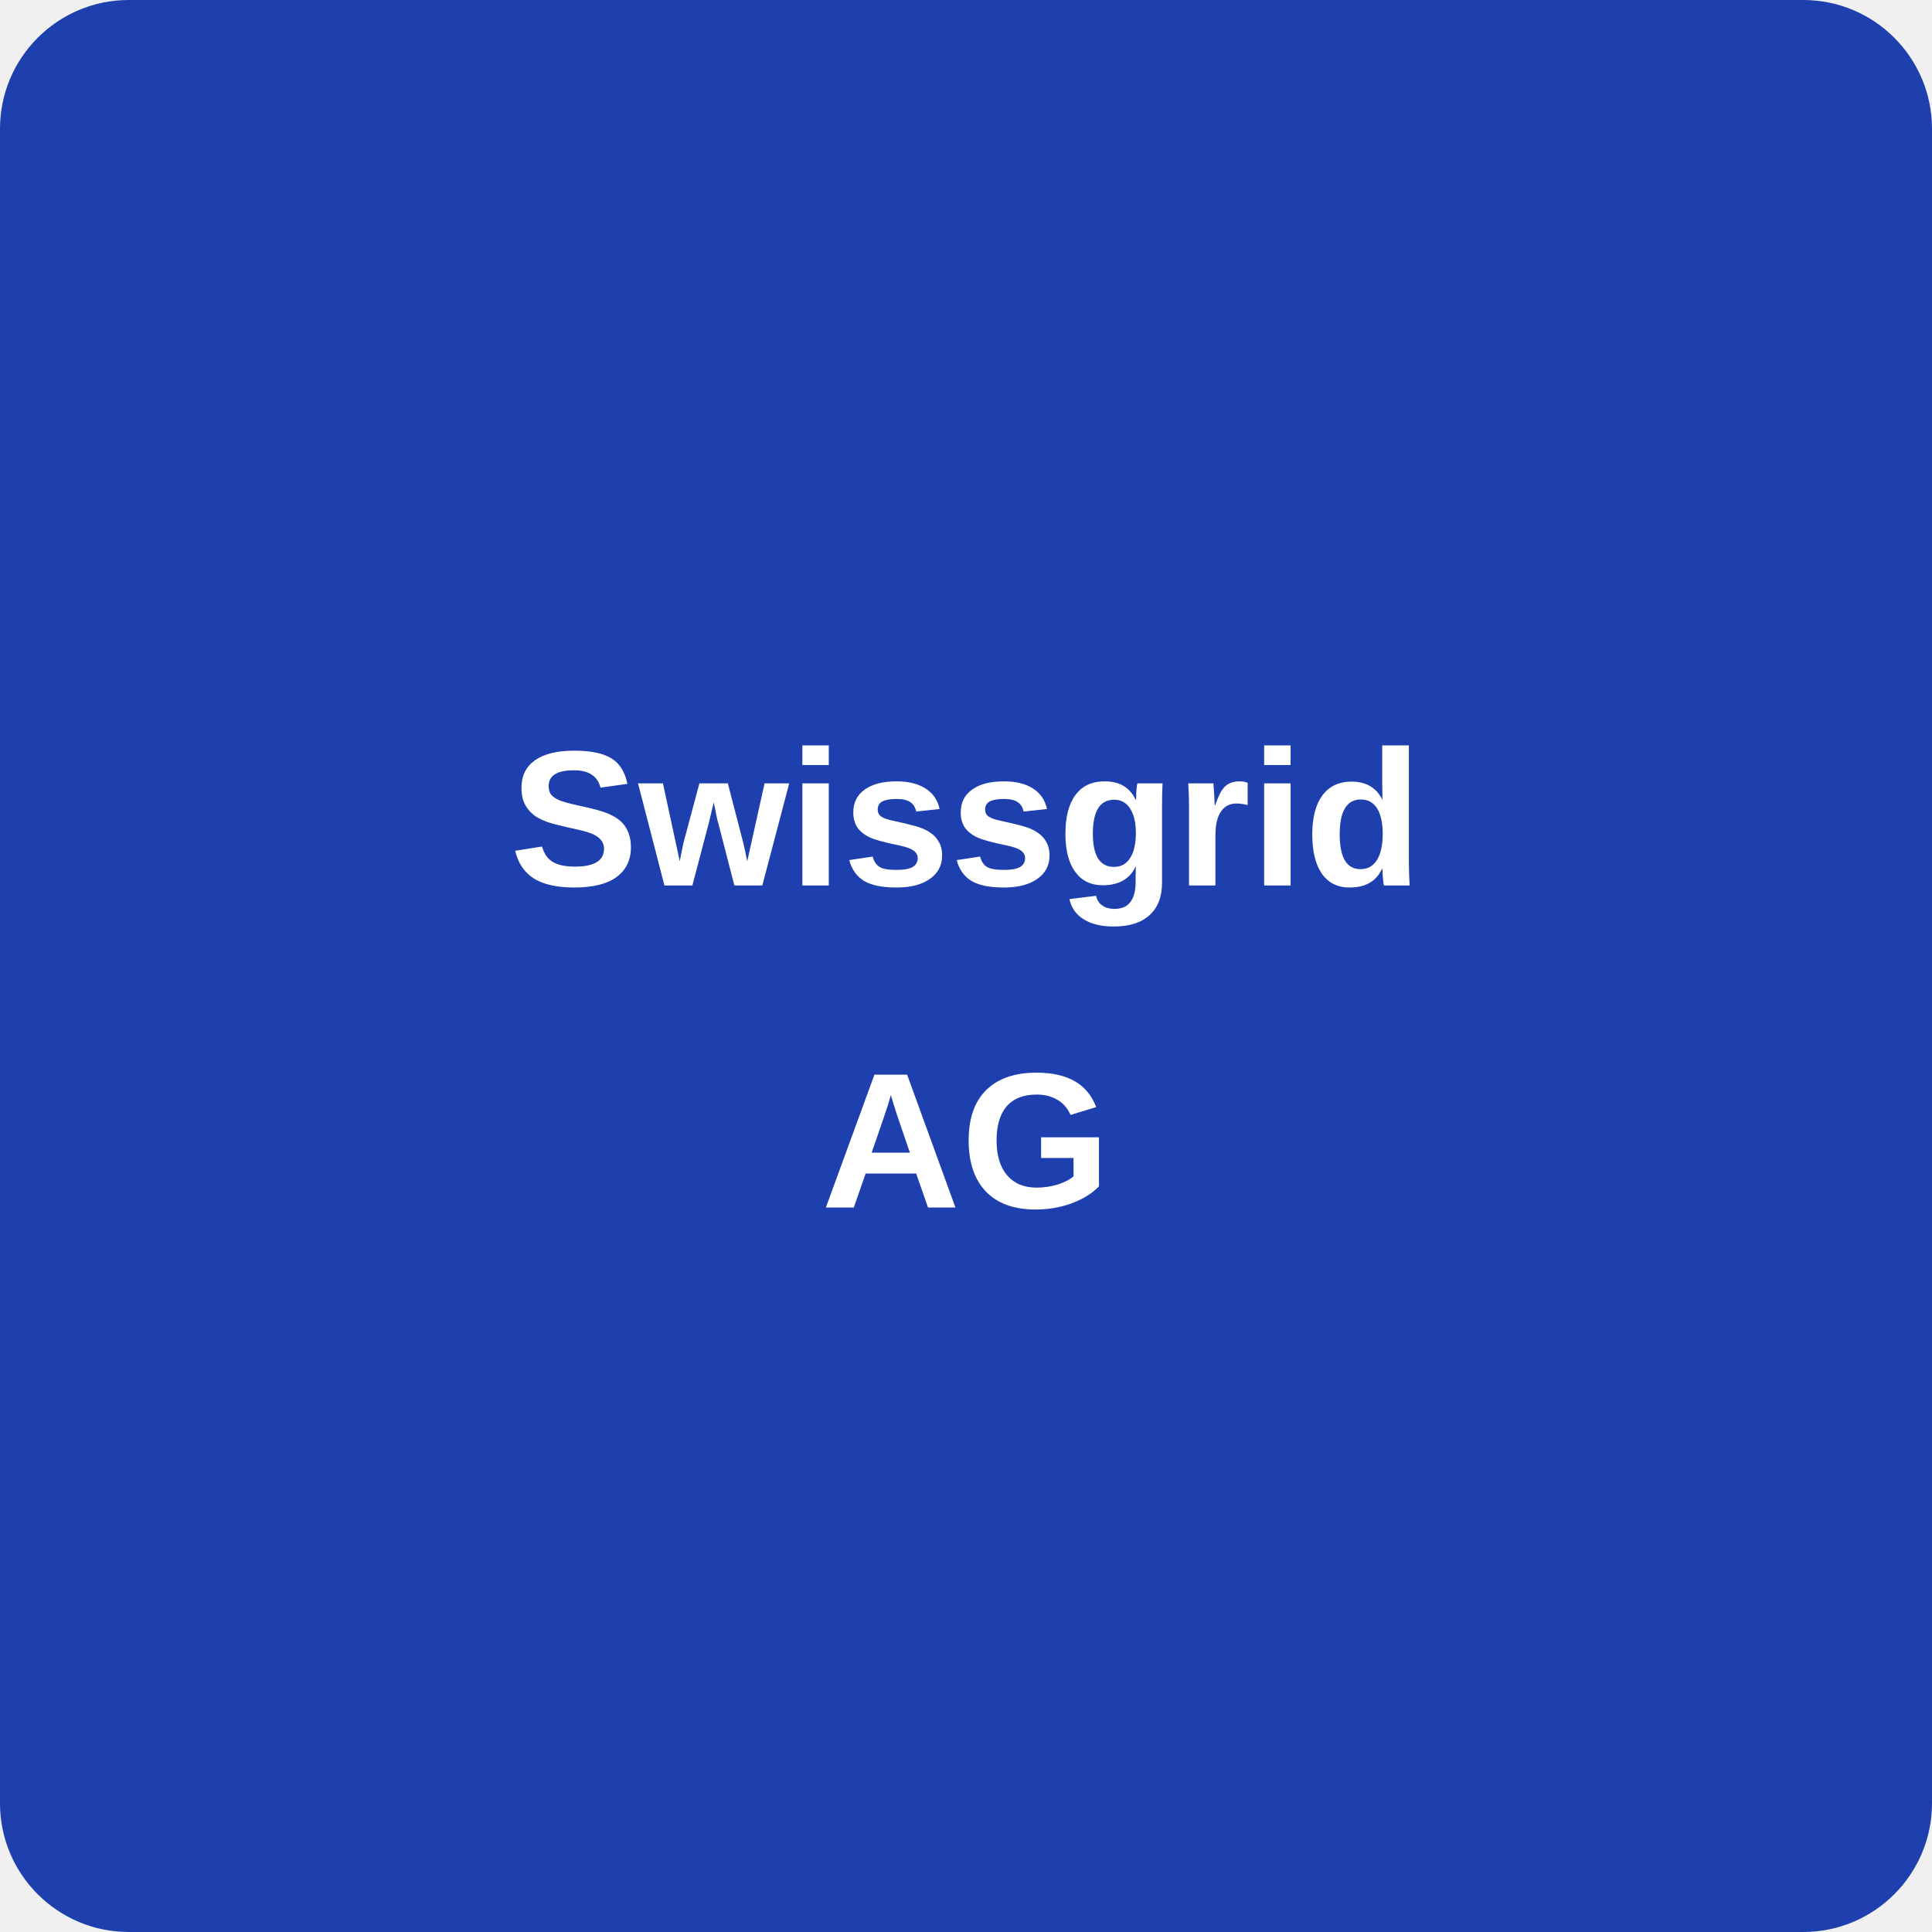
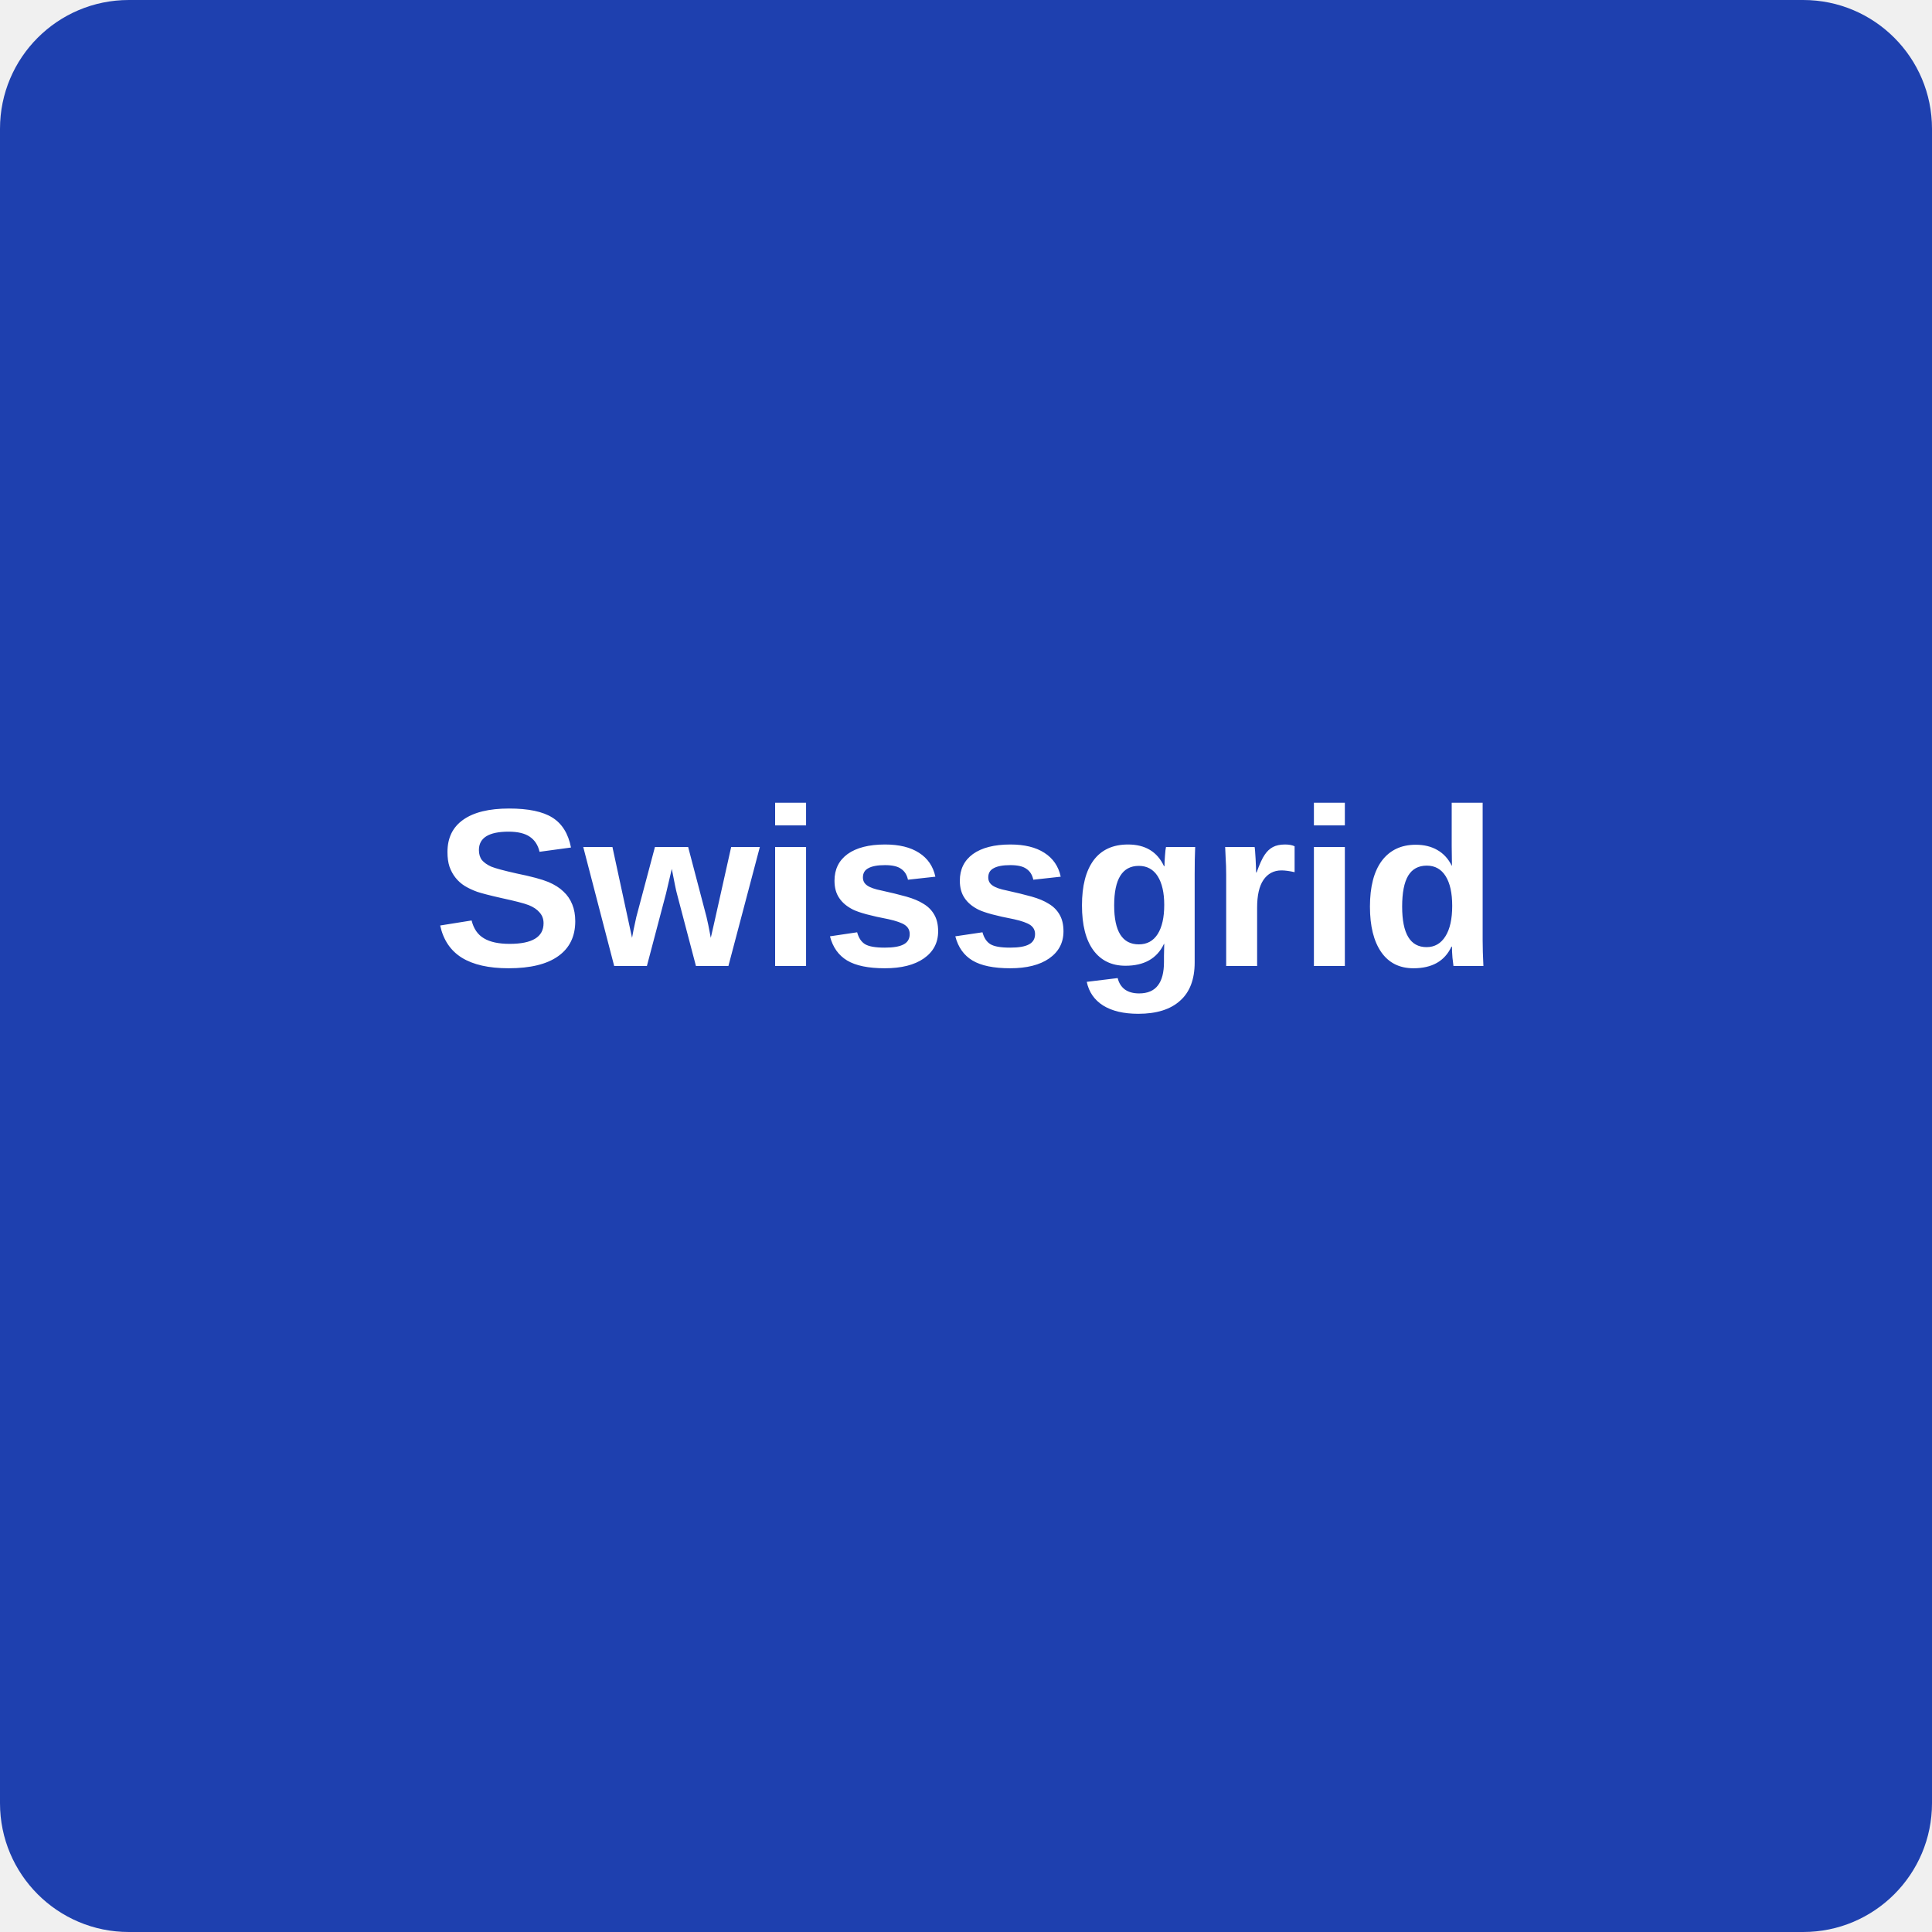
<svg xmlns="http://www.w3.org/2000/svg" width="120" height="120">
  <rect width="120" height="120" fill="#1e40af" rx="8" />
-   <text x="60" y="55" font-family="Arial, sans-serif" font-size="12" fill="#ffffff" text-anchor="middle" font-weight="bold">Swissgrid</text>
-   <text x="60" y="75" font-family="Arial, sans-serif" font-size="12" fill="#ffffff" text-anchor="middle" font-weight="bold">AG</text>
+   <text x="60" y="60" font-family="Arial, sans-serif" font-size="14" fill="#ffffff" text-anchor="middle" font-weight="bold">Swissgrid</text>
</svg>
